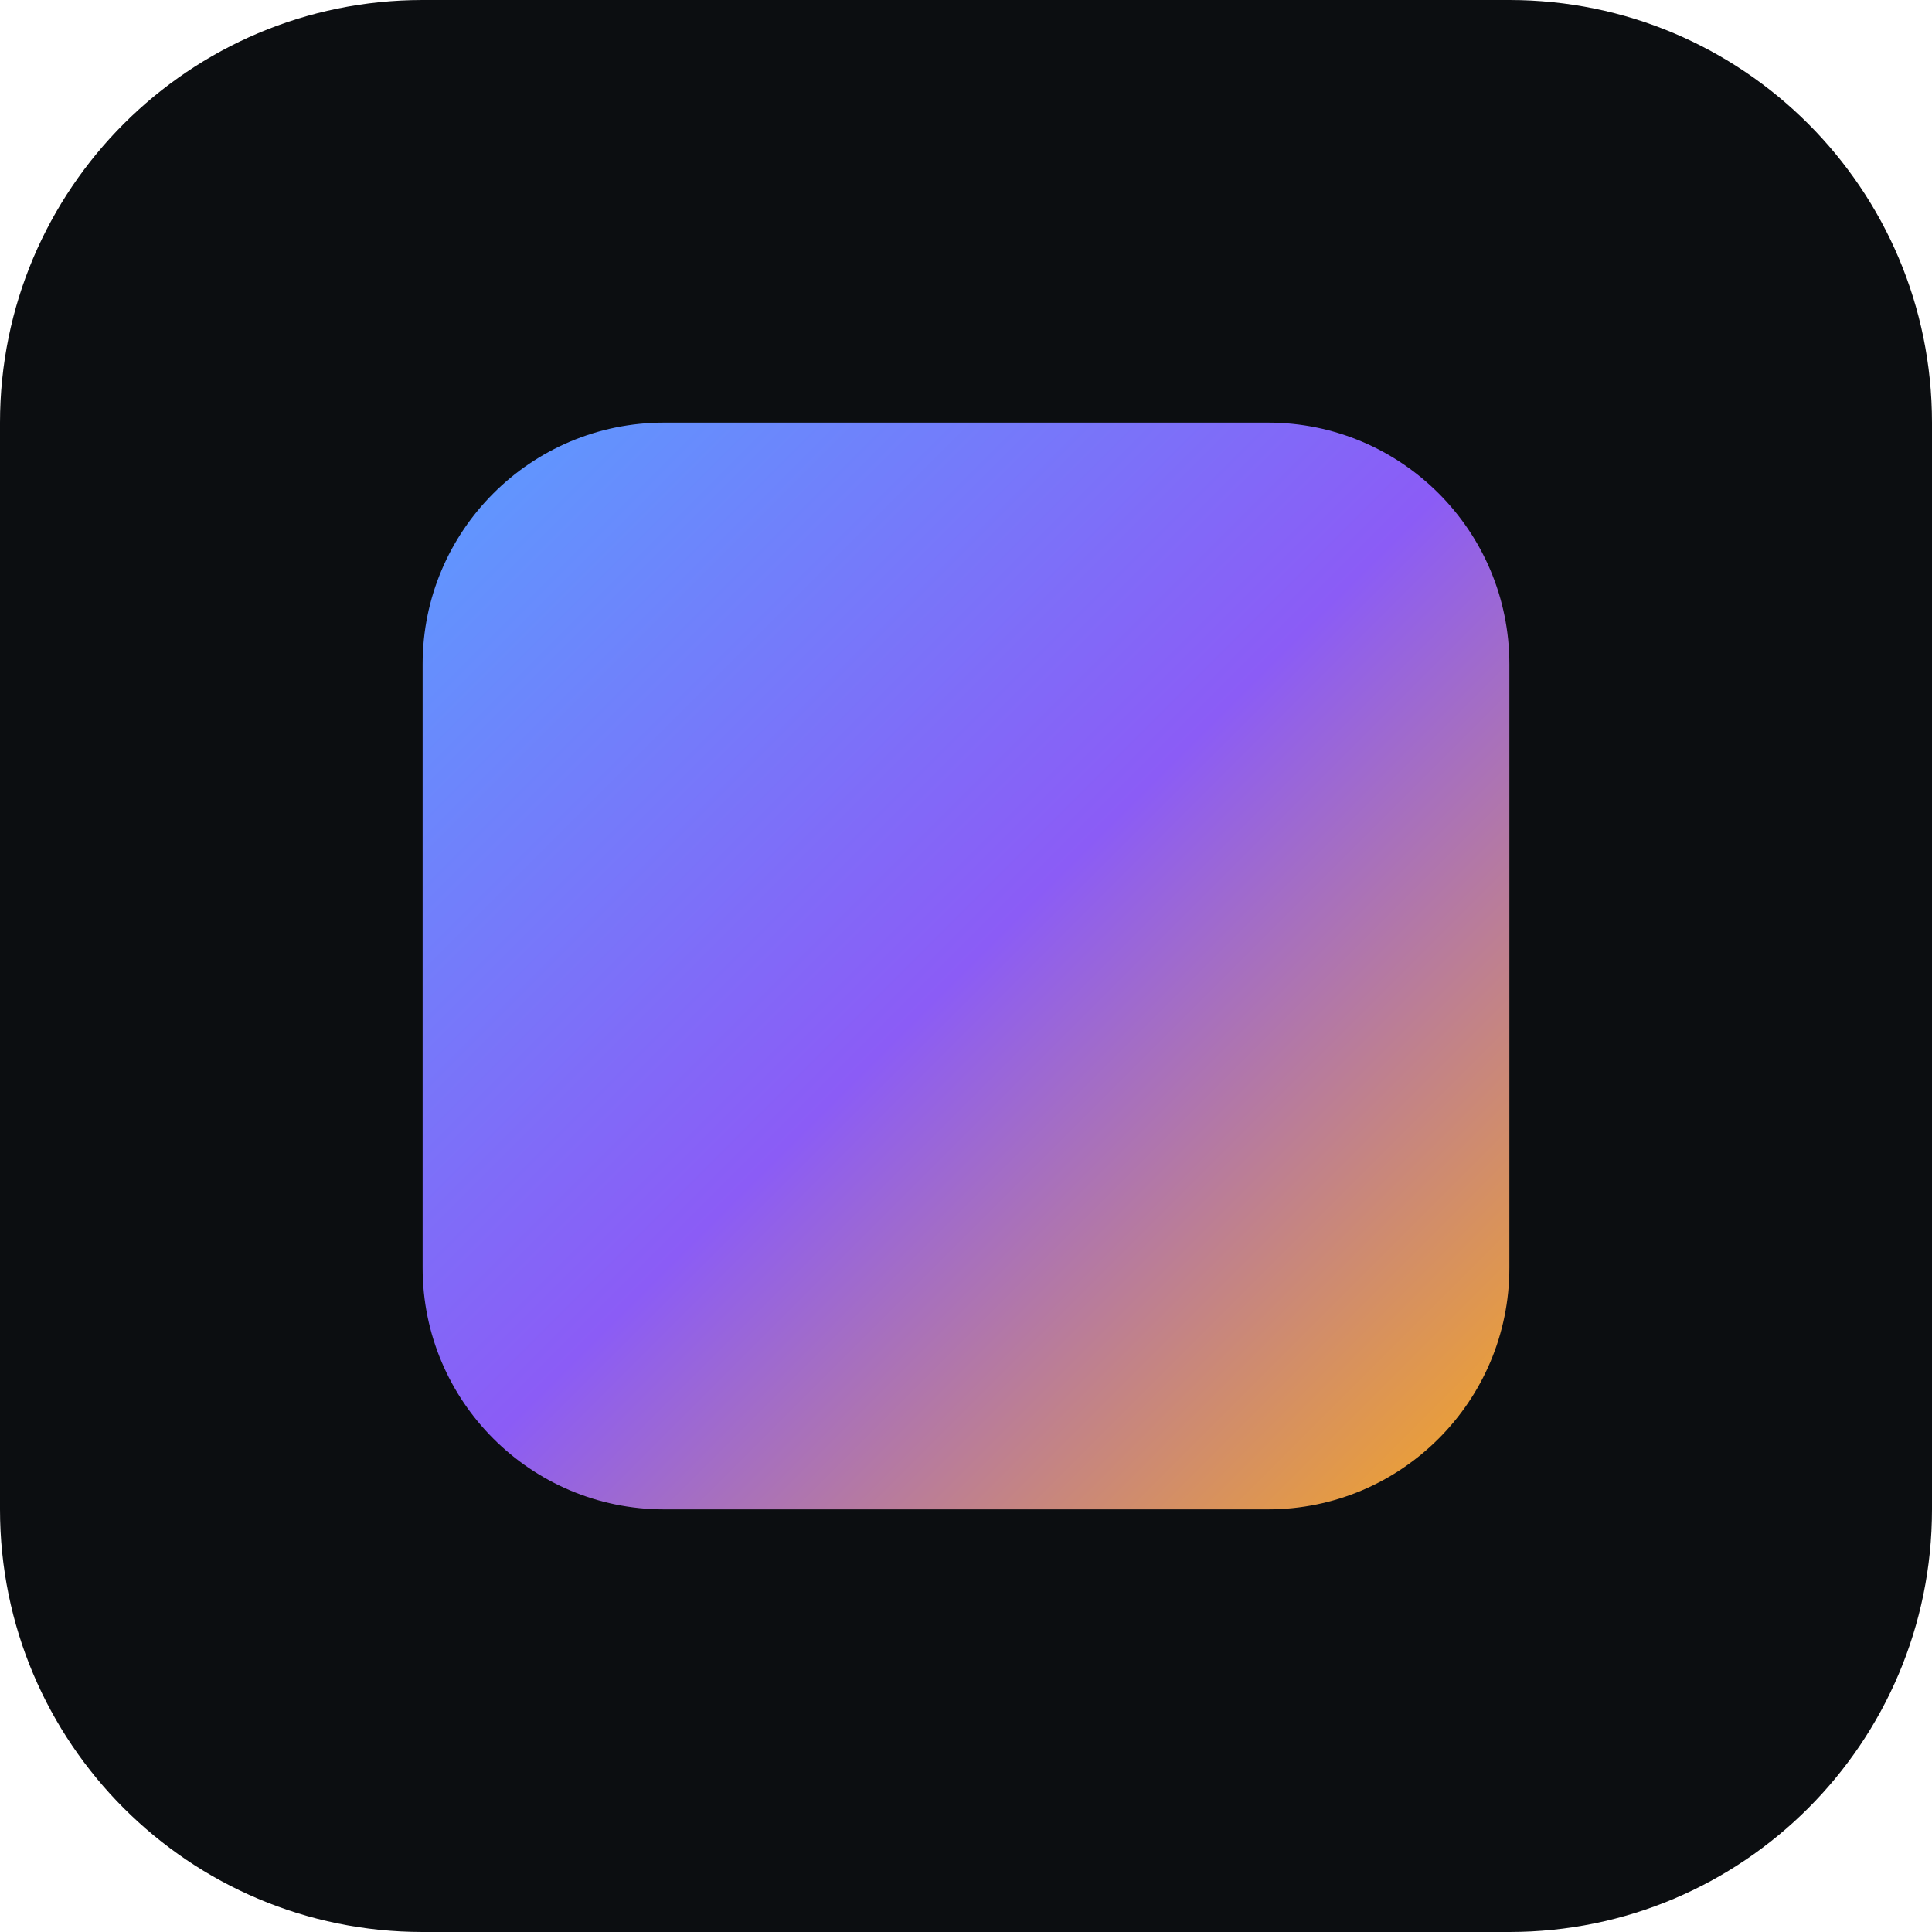
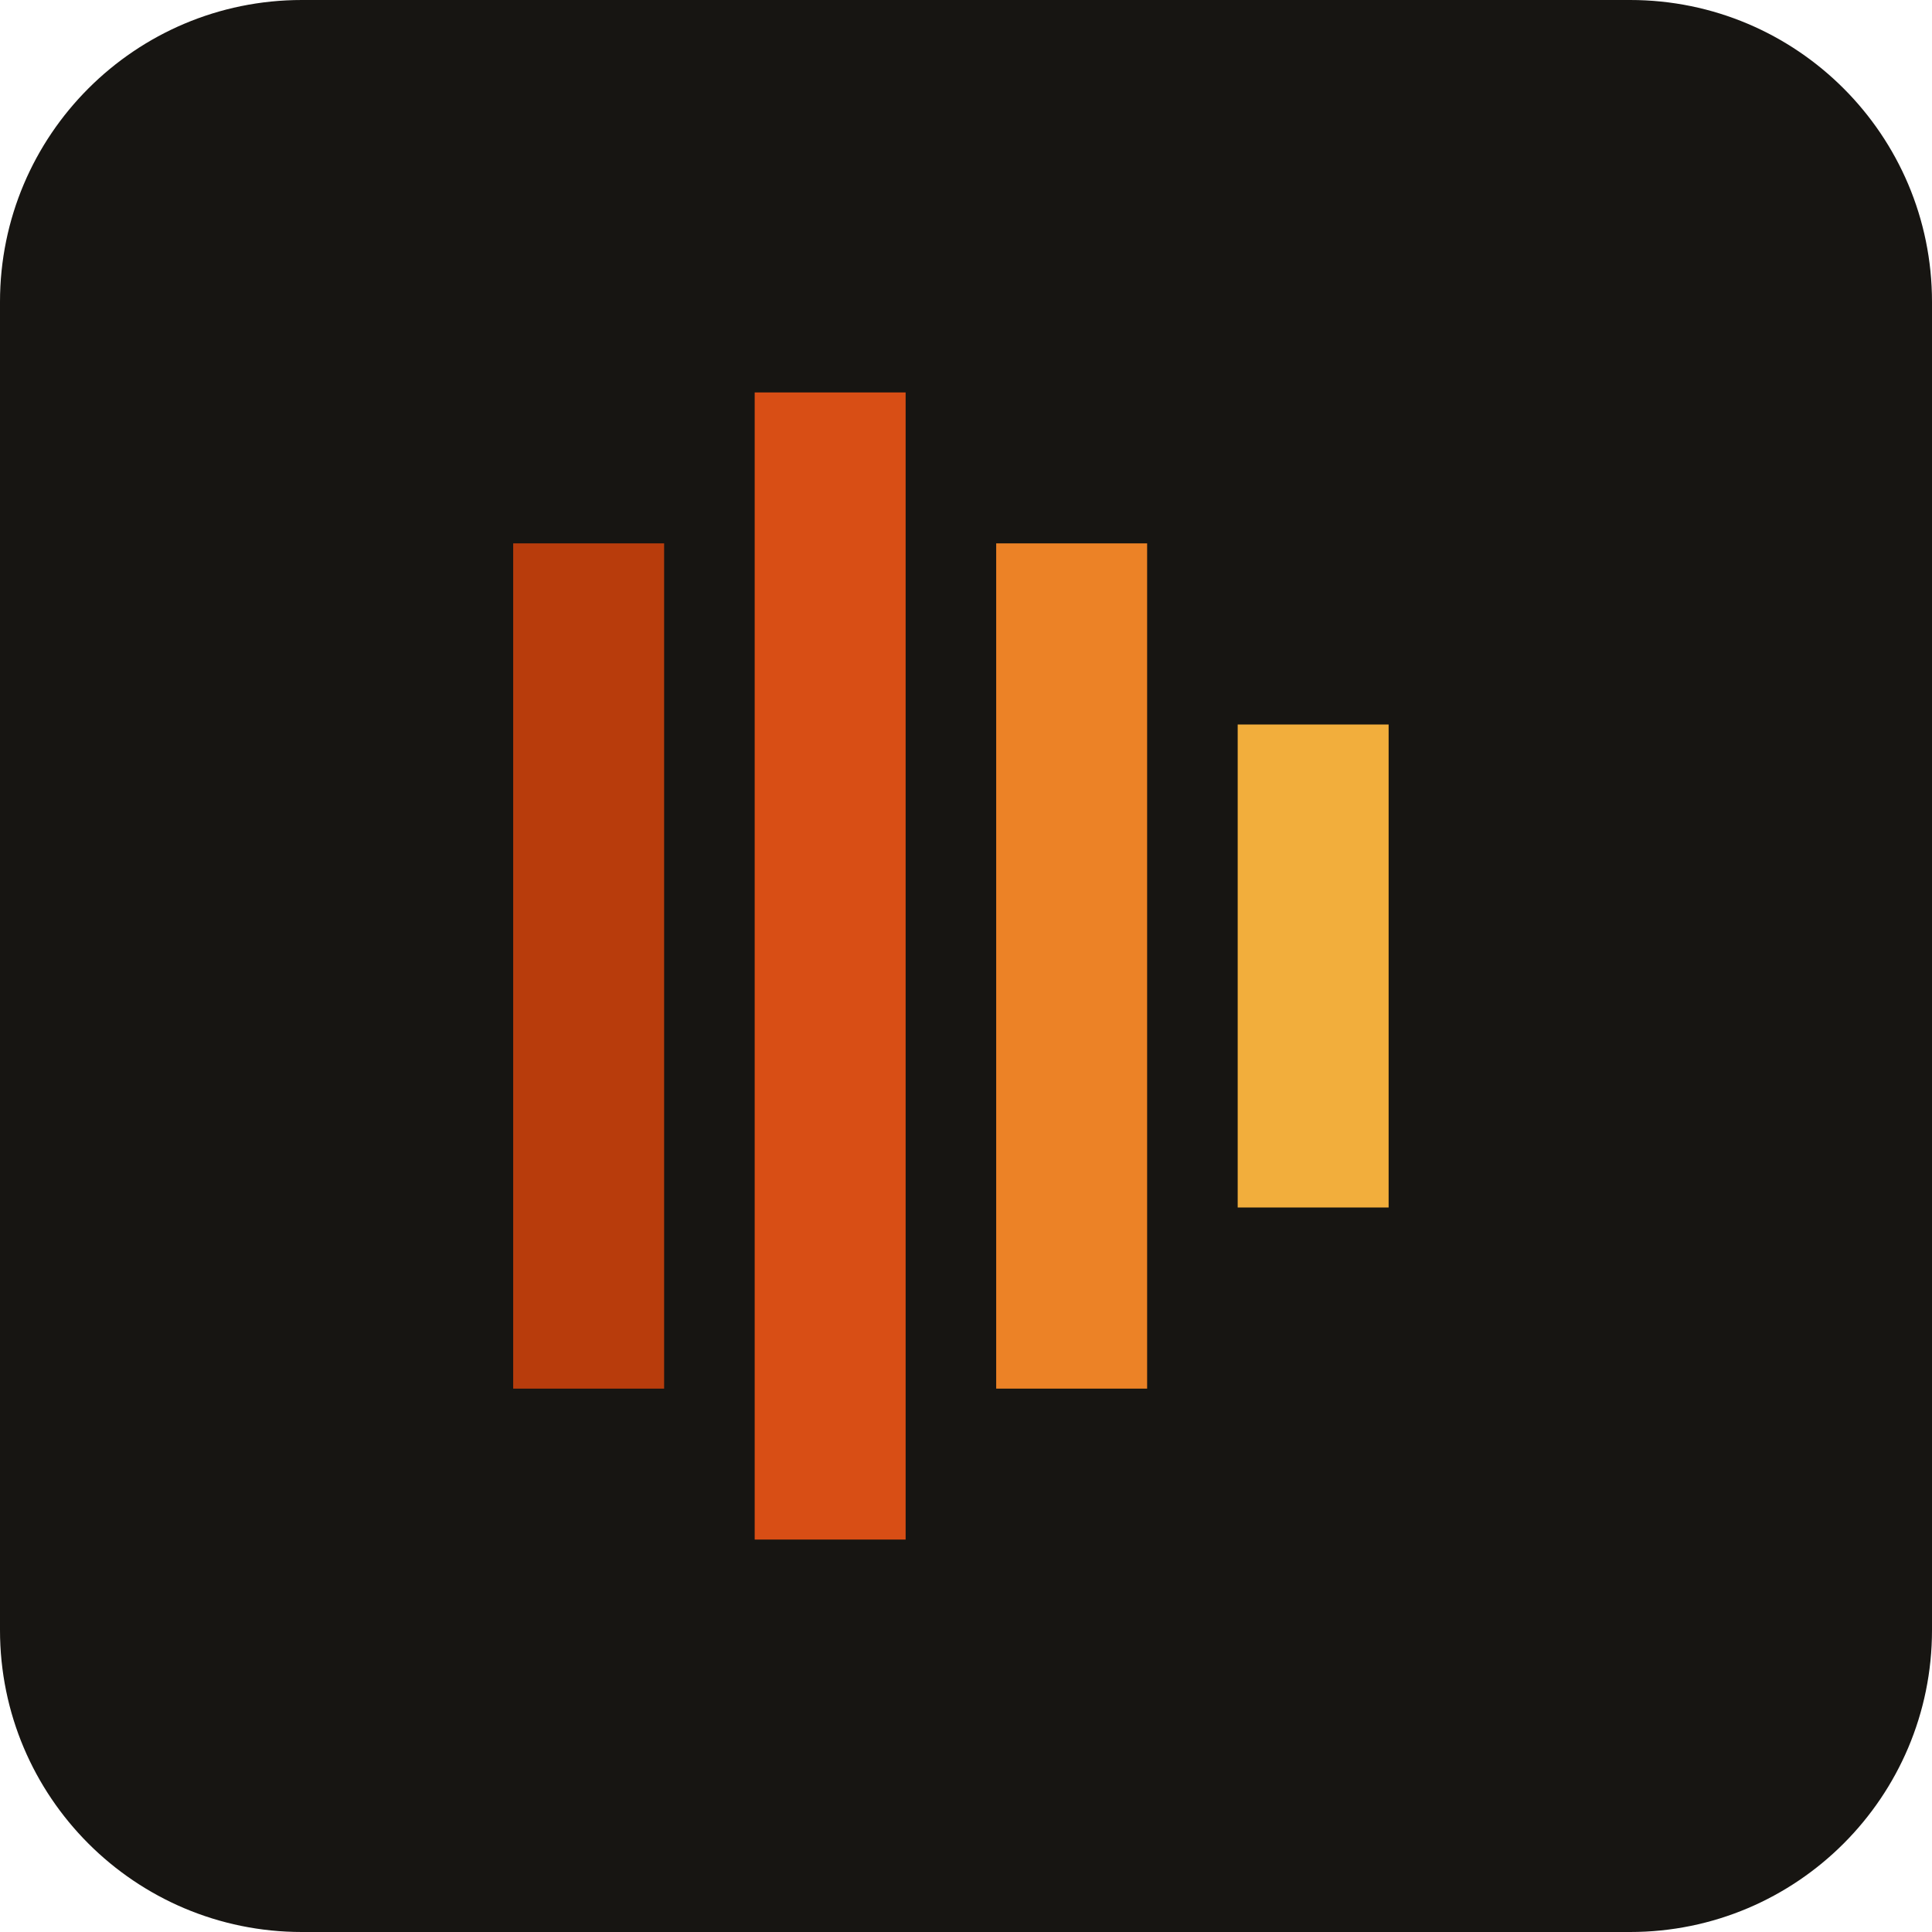
<svg xmlns="http://www.w3.org/2000/svg" viewBox="0 0 64 64">
-   <defs>
-     <linearGradient id="s" x1="0" y1="0" x2="1" y2="1">
-       <stop offset="0" stop-color="#5b9dff" />
-       <stop offset=".5" stop-color="#8b5cf6" />
-       <stop offset="1" stop-color="#f5a623" />
-     </linearGradient>
-   </defs>
-   <rect width="64" height="64" rx="14" fill="#0c0e11" />
-   <rect x="14" y="14" width="36" height="36" rx="8" fill="url(#s)" />
+   <rect width="64" height="64" rx="10" fill="#171512" />
+   <rect x="17" y="18" width="5" height="28" fill="#b83c0c" />
+   <rect x="25" y="13" width="5" height="38" fill="#d84e15" />
+   <rect x="33" y="18" width="5" height="28" fill="#ec8226" />
+   <rect x="41" y="24" width="5" height="16" fill="#f2ae3c" />
</svg>
